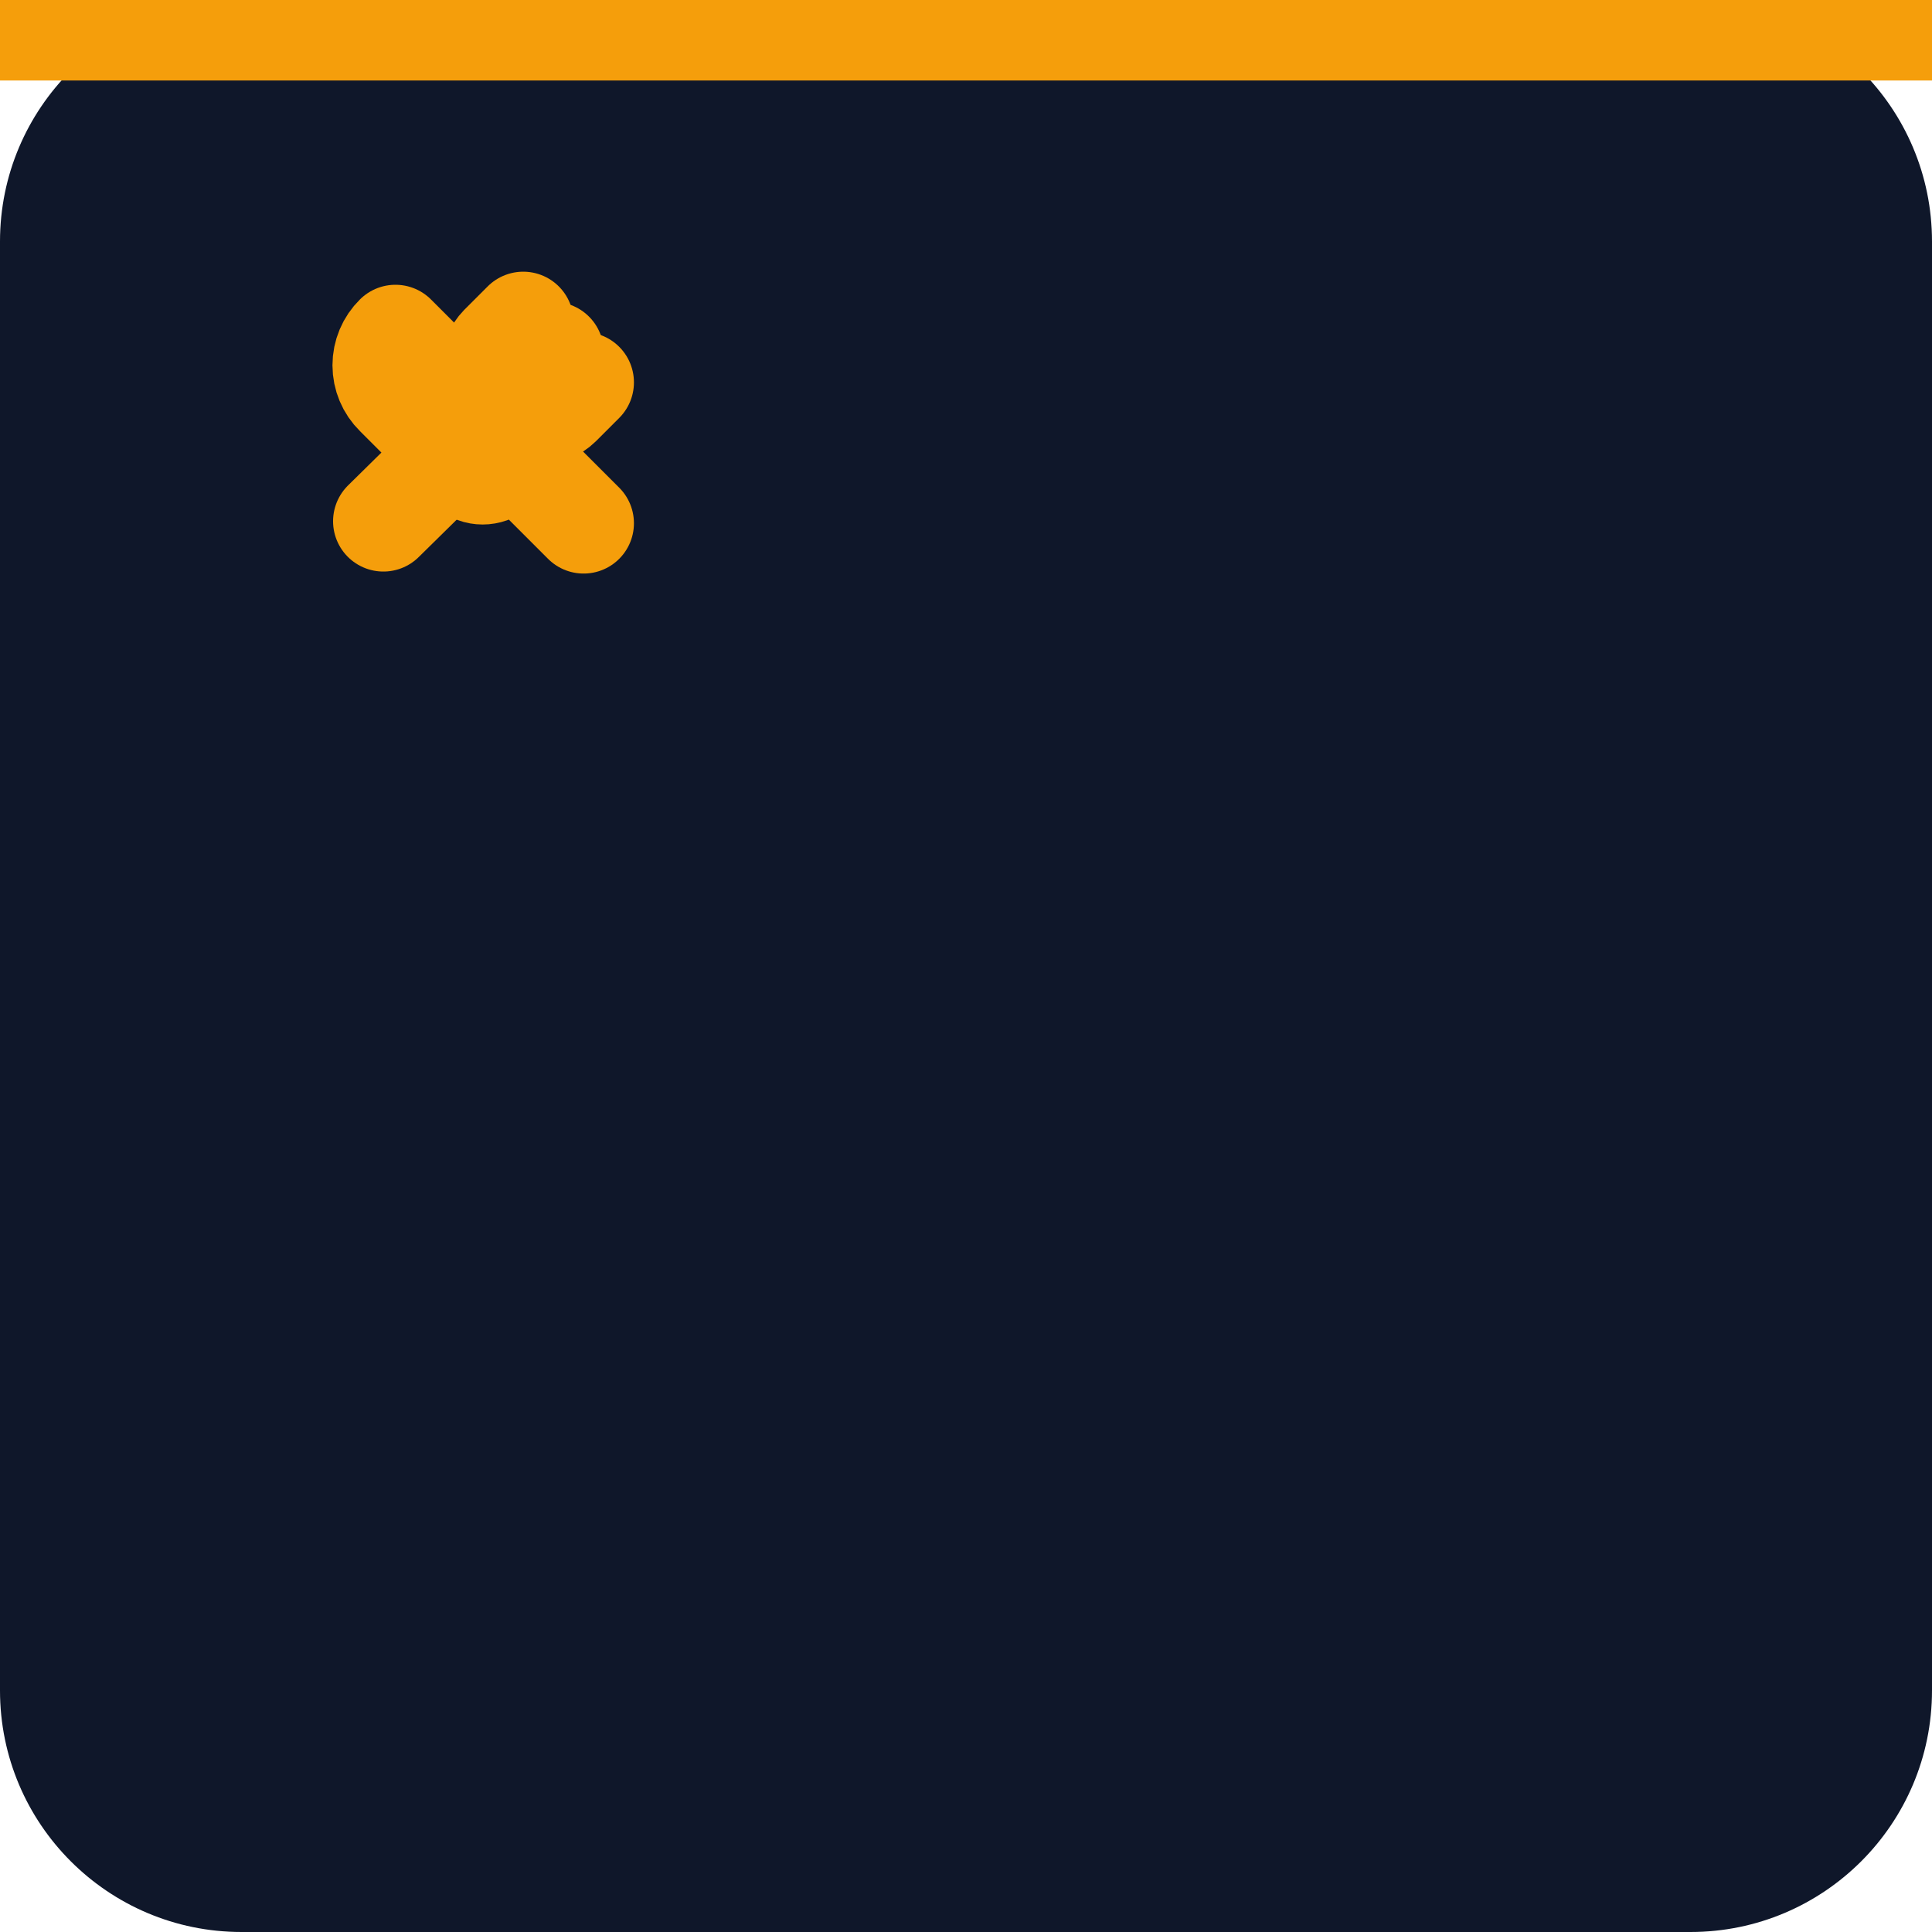
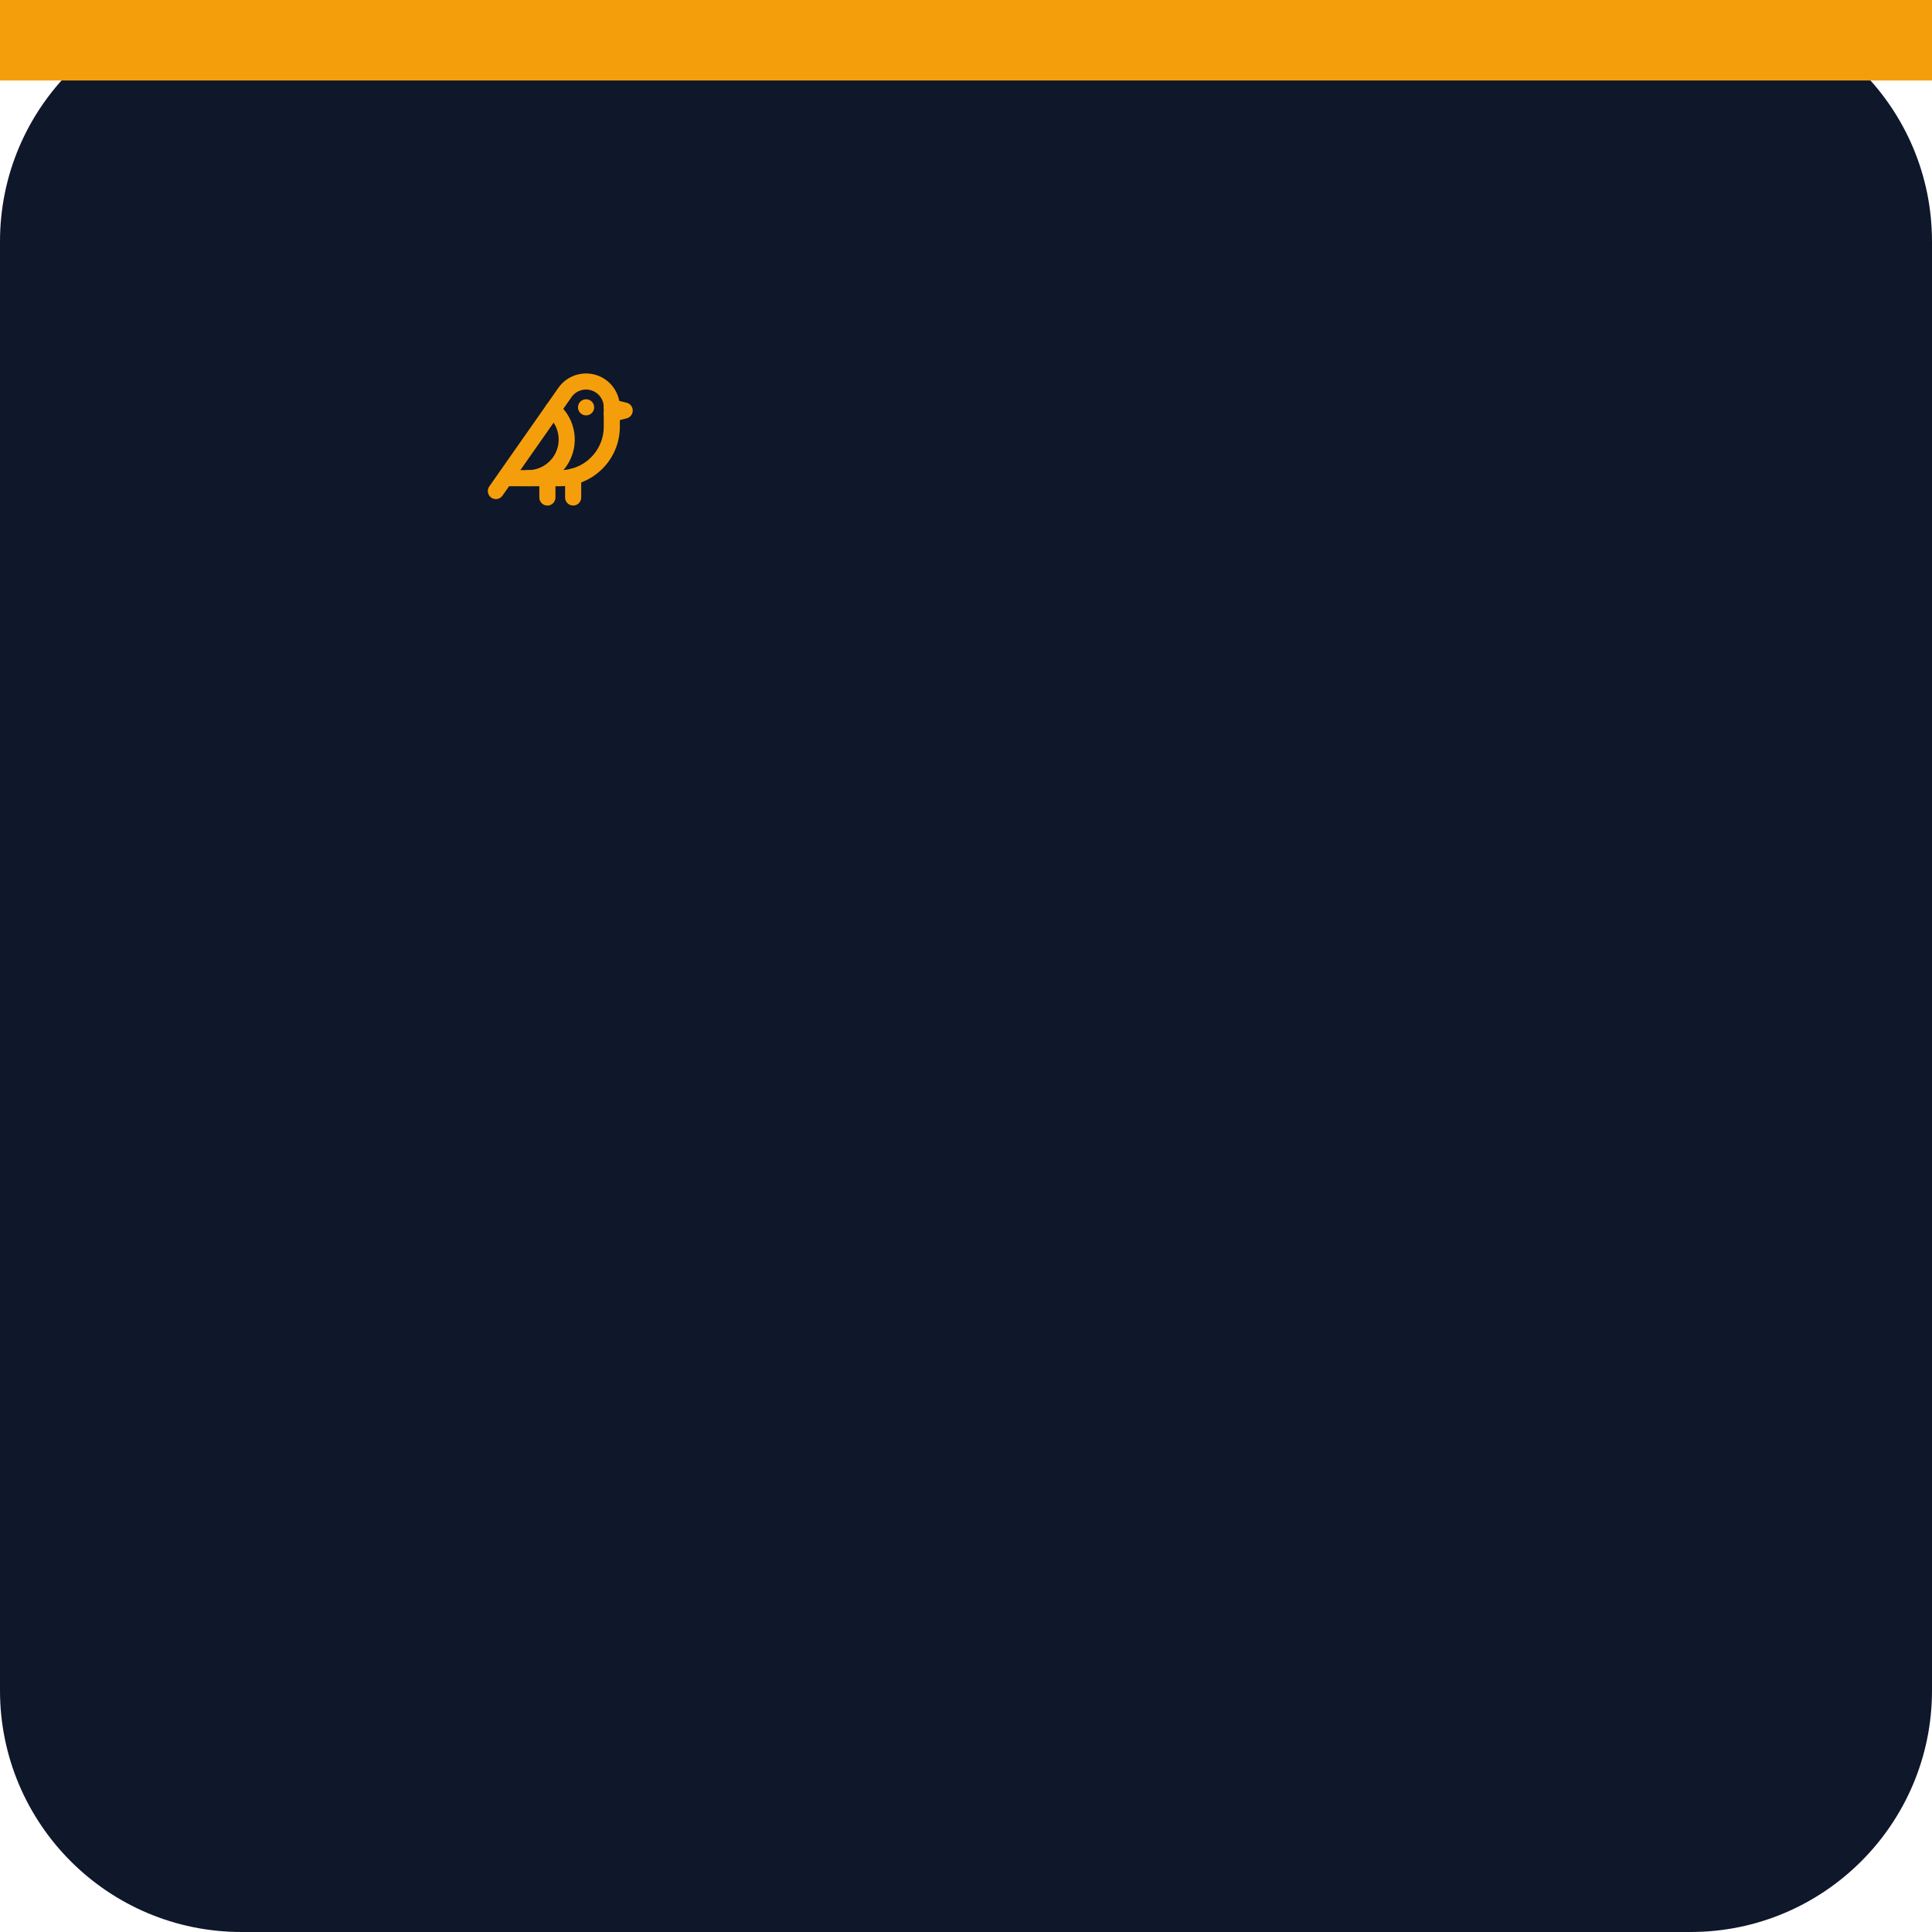
<svg xmlns="http://www.w3.org/2000/svg" width="192" height="192" viewBox="0 0 192 192">
  <rect width="192" height="192" rx="24" fill="#0F172A" />
  <rect x="0" y="0" width="192" height="8" fill="#F59E0B" />
-   <g stroke="#F59E0B" stroke-width="10" stroke-linecap="round" stroke-linejoin="round" fill="none" transform="translate(36,30)">
-     <path d="m16 2-2.3 2.3a3 3 0 0 0 0 4.2l1.8 1.8a3 3 0 0 0 4.2 0L22 8" />
-     <path d="M15 15 3.3 3.3a4.2 4.2 0 0 0 0 6l7.3 7.3c.7.7 2 .7 2.8 0L15 15Zm0 0 7 7" />
-     <path d="m2.1 21.8 6.4-6.3" />
-     <path d="m19 5-7 7" />
+   <g transform="translate(48,36) scale(0.64)" stroke="#F59E0B" stroke-width="2.5" stroke-linecap="round" stroke-linejoin="round" fill="none">
+     <path d="M16 7h.01" />
+     <path d="M3.4 18H12a8 8 0 0 0 8-8V7a4 4 0 0 0-7.28-2.3L2 20" />
+     <path d="m20 7 2 .5-2 .5" />
+     <path d="M10 18v3" />
+     <path d="M14 17.75V21" />
+     <path d="M7 18a6 6 0 0 0 3.84-10.61" />
  </g>
</svg>
